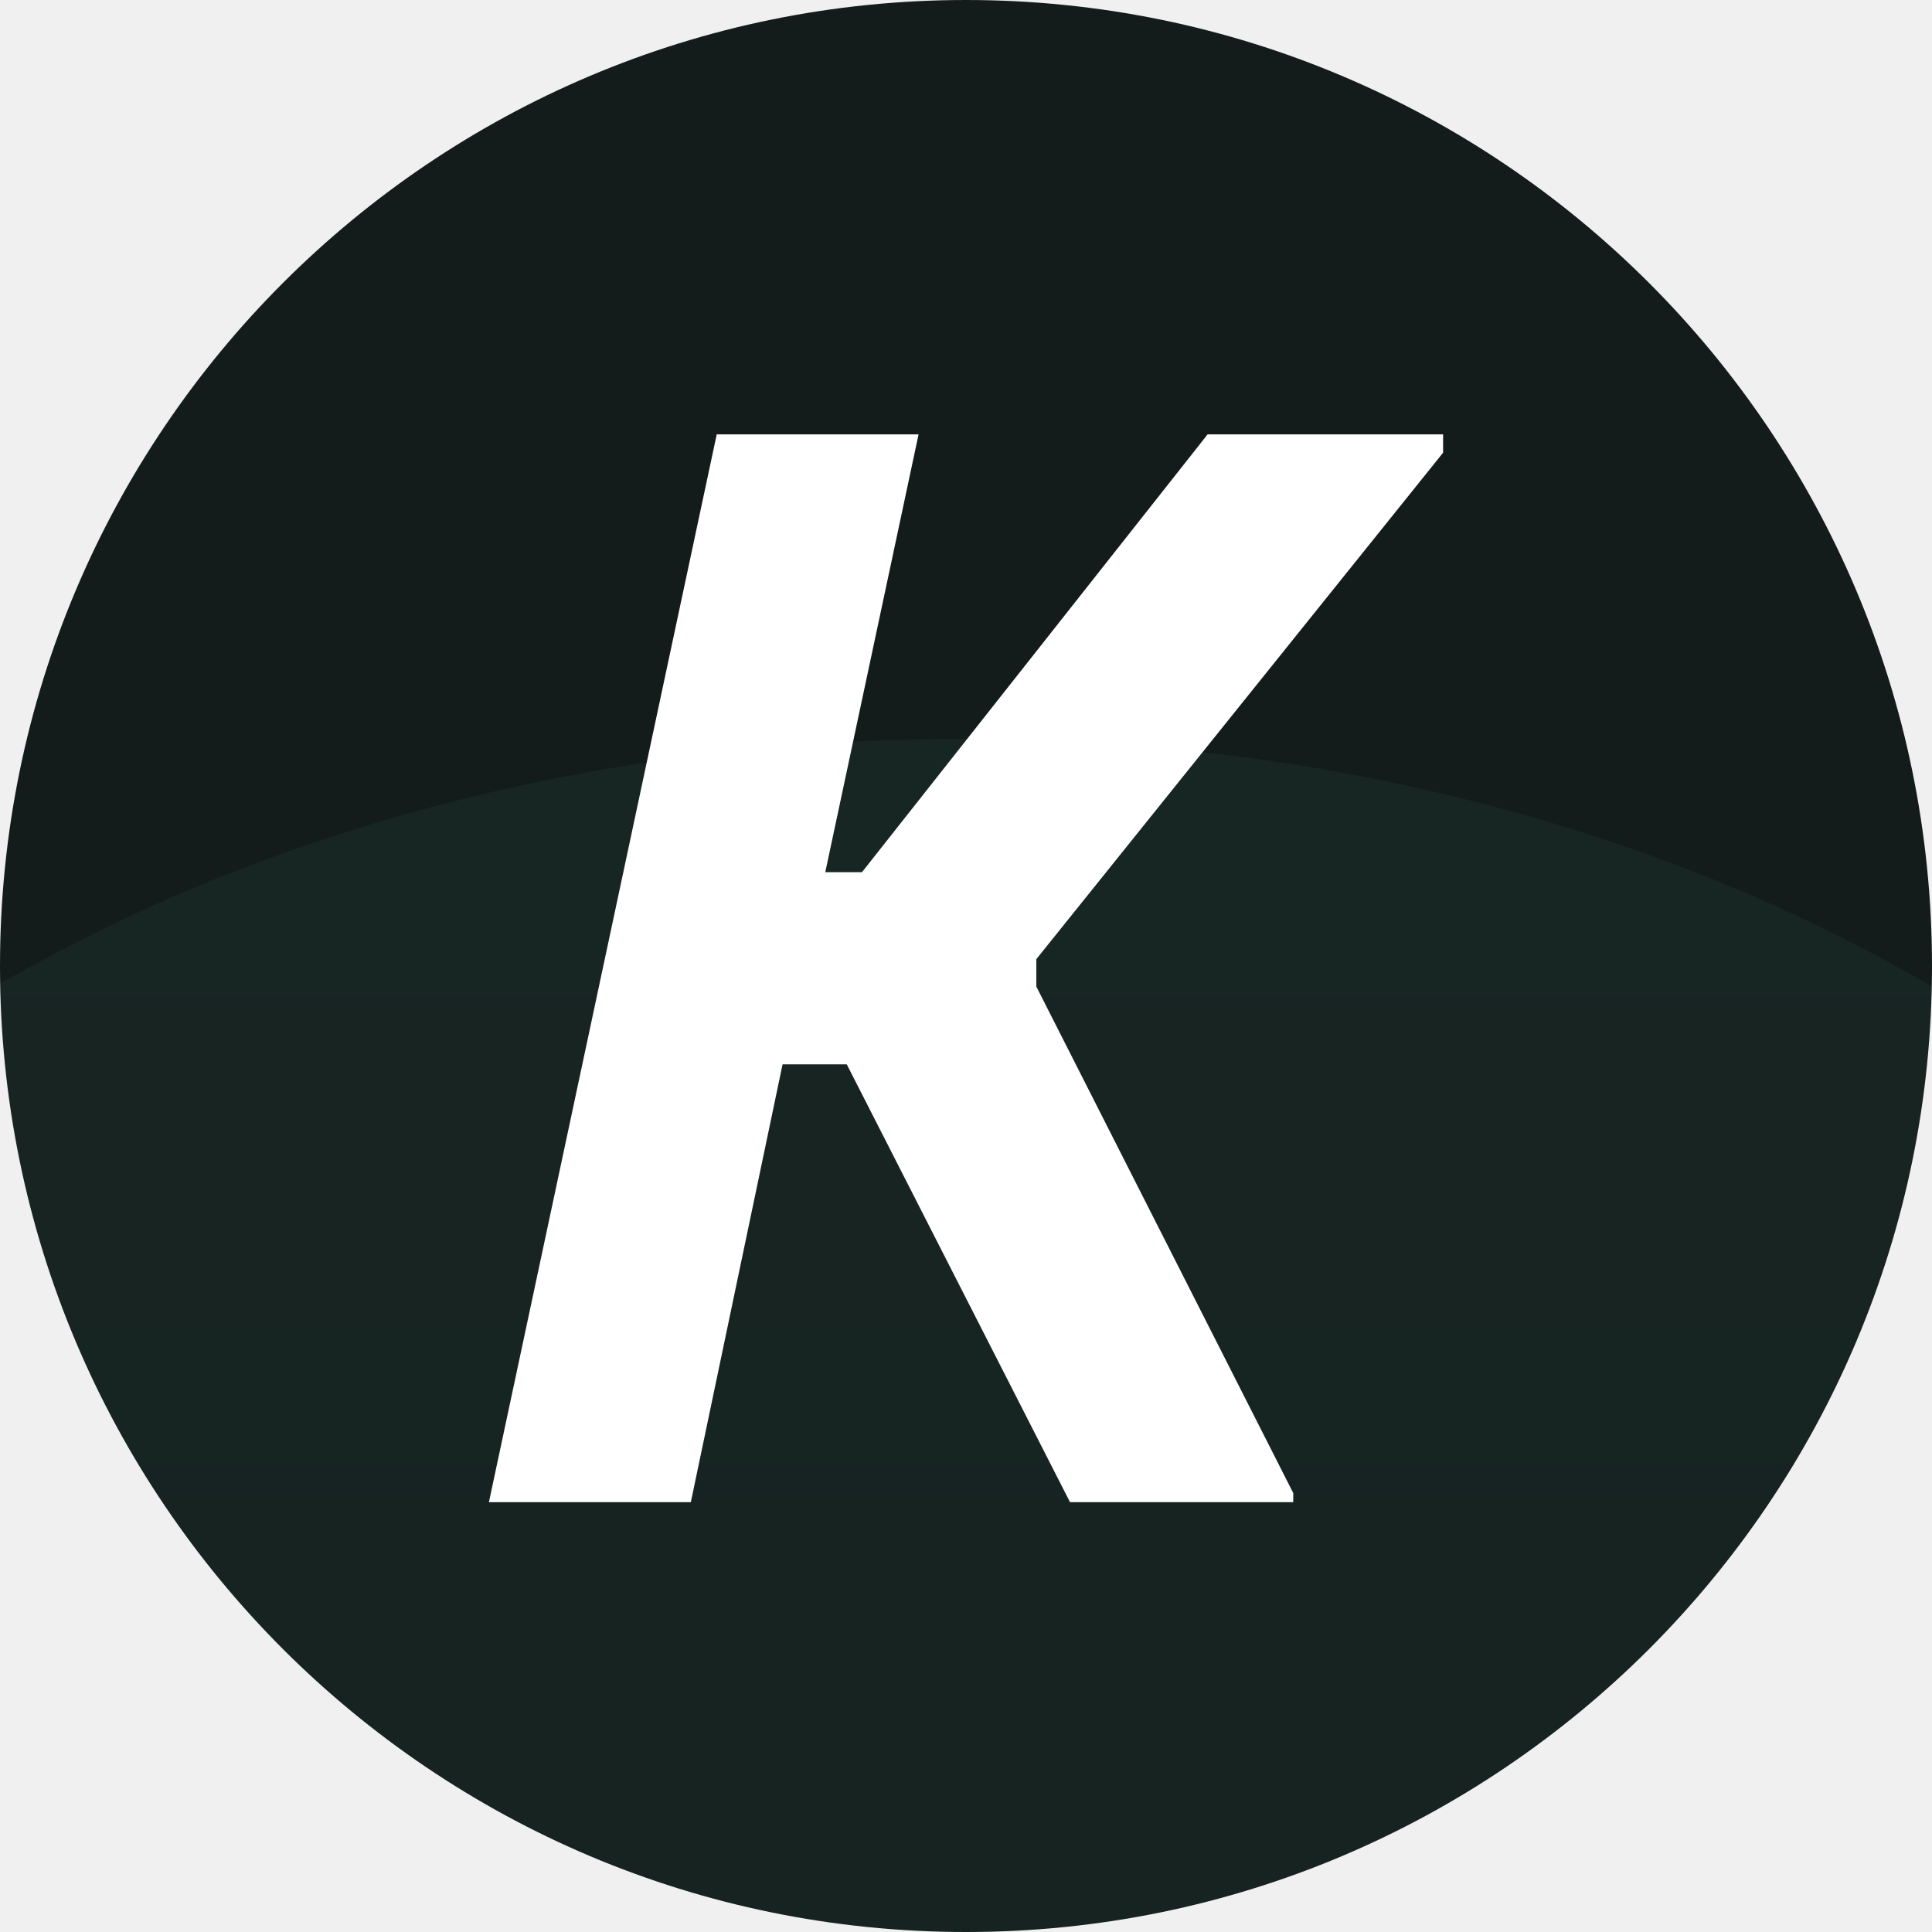
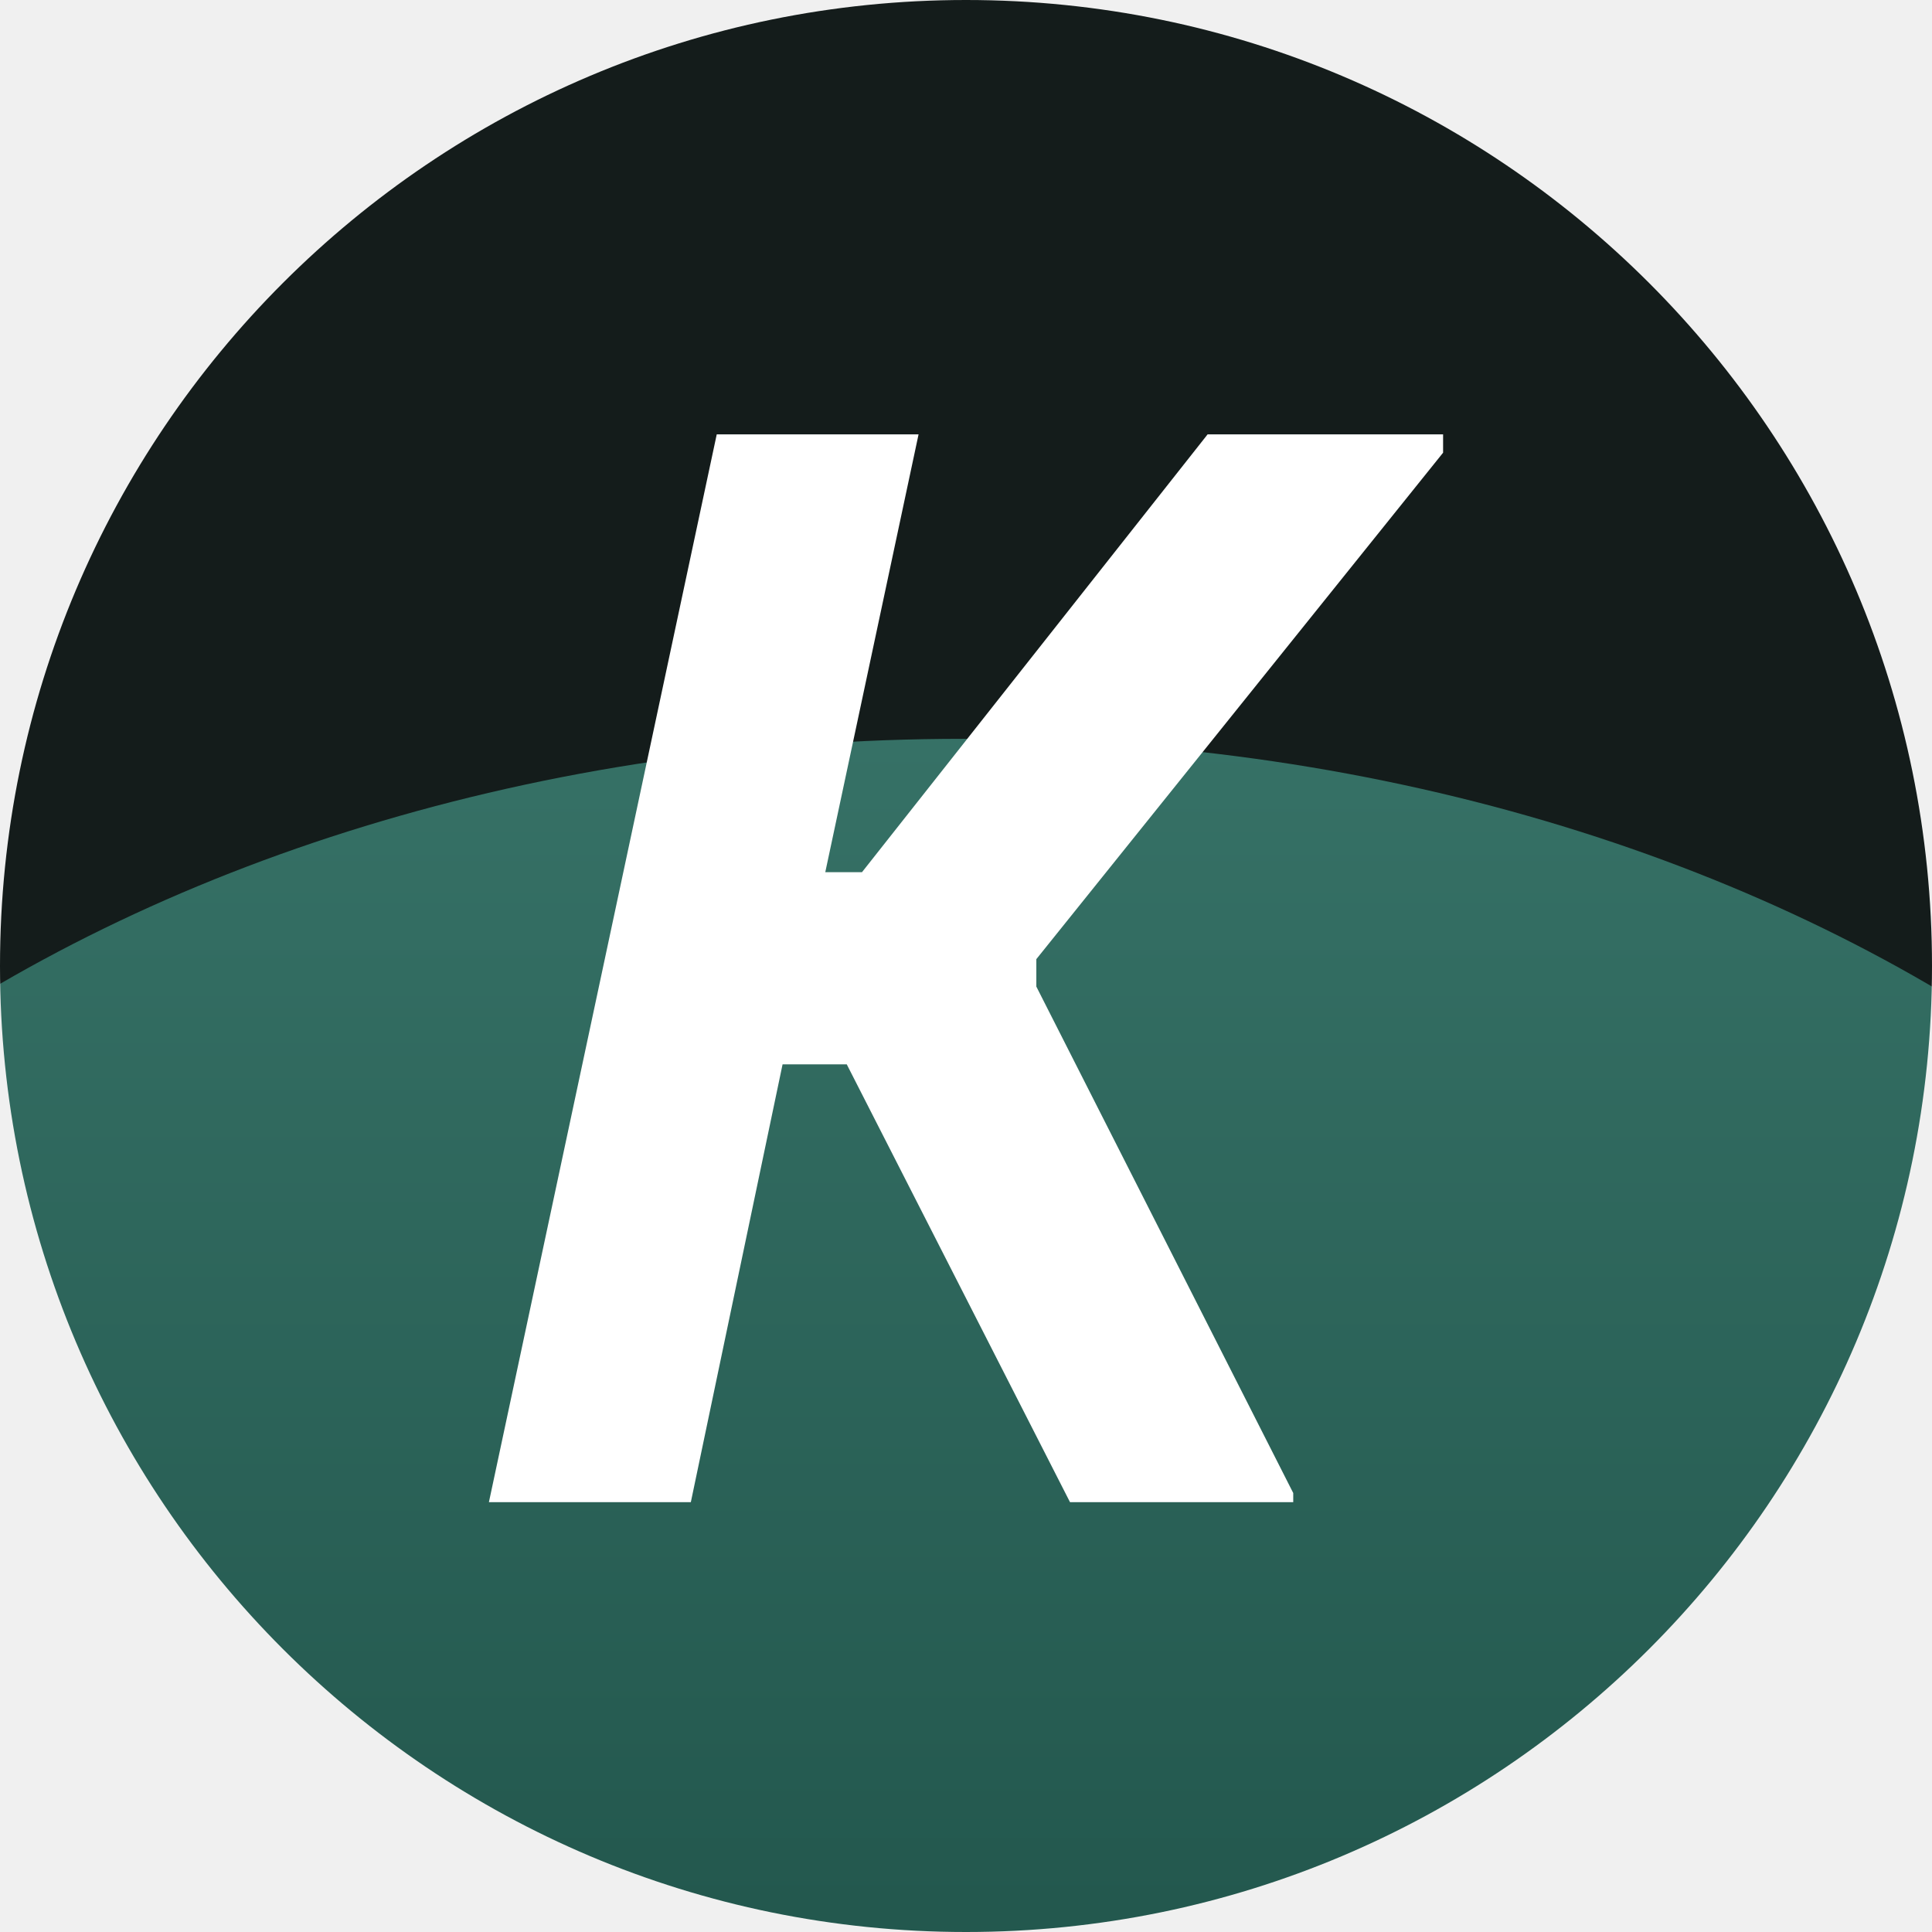
- <svg xmlns="http://www.w3.org/2000/svg" id="Ebene_2" data-name="Ebene 2" viewBox="0 0 425.2 425.2">
+ <svg xmlns="http://www.w3.org/2000/svg" width="256" height="256" viewBox="0 0 256 256" fill="none">
+   <g clip-path="url(#clip0_1350_157)">
+     <mask id="mask0_1350_157" style="mask-type:luminance" maskUnits="userSpaceOnUse" x="0" y="0" width="256" height="256">
+       <path d="M128 256C198.692 256 256 198.692 256 128C256 57.308 198.692 0 128 0C57.308 0 0 57.308 0 128C0 198.692 57.308 256 128 256Z" fill="white" />
+     </mask>
+     <g mask="url(#mask0_1350_157)">
+       <path d="M260.455 -4.455H-4.455V260.456H260.455V-4.455Z" fill="#141C1B" />
+       <path d="M127.699 392.309C240.255 392.309 331.5 326.403 331.5 245.103C331.5 163.803 240.255 97.897 127.699 97.897C15.143 97.897 -76.102 163.803 -76.102 245.103C-76.102 326.403 15.143 392.309 127.699 392.309Z" fill="url(#paint0_linear_1350_157)" fill-opacity="0.5" />
+       <path d="M91.527 199.044H64.783L94.971 57.558H121.714L109.354 115.568H114.219L160.012 57.558H191.217V59.984L137.32 127.091V130.728L171.361 197.834V199.044H141.781L112.202 141.035H103.694L91.539 199.044H91.527Z" fill="white" />
+     </g>
+   </g>
  <defs>
-     <style>
-       .cls-1 {
-         clip-path: url(#clippath);
-       }
- 
-       .cls-2 {
-         fill: none;
-       }
- 
-       .cls-2, .cls-3, .cls-4, .cls-5 {
-         stroke-width: 0px;
-       }
- 
-       .cls-6 {
-         mask: url(#mask);
-       }
- 
-       .cls-3 {
-         fill: url(#Unbenannter_Verlauf);
-         fill-opacity: .5;
-       }
- 
-       .cls-4 {
-         fill: #141c1b;
-       }
- 
-       .cls-5 {
-         fill: #fff;
-       }
-     </style>
-     <clipPath id="clippath">
-       <circle class="cls-2" cx="212.6" cy="212.6" r="212.6" />
-     </clipPath>
-     <mask id="mask" x="-126.4" y="-7.4" width="677" height="659" maskUnits="userSpaceOnUse">
-       <g id="mask0_7293_9714" data-name="mask0 7293 9714">
-         <rect class="cls-4" x="-7.4" y="-7.4" width="440" height="440" />
-       </g>
-     </mask>
-     <linearGradient id="Unbenannter_Verlauf" data-name="Unbenannter Verlauf" x1="212.1" y1="262.49" x2="212.1" y2="-226.51" gradientTransform="translate(0 425.09) scale(1 -1)" gradientUnits="userSpaceOnUse">
-       <stop offset="0" stop-color="#58c6b2" />
+     <linearGradient id="paint0_linear_1350_157" x1="127.699" y1="97.897" x2="127.699" y2="392.309" gradientUnits="userSpaceOnUse">
+       <stop stop-color="#58C6B2" />
      <stop offset="1" stop-color="#106757" />
    </linearGradient>
+     <clipPath id="clip0_1350_157">
+       <rect width="256" height="256" fill="white" />
+     </clipPath>
  </defs>
-   <g id="Ebene_1-2" data-name="Ebene 1">
-     <g class="cls-1">
-       <g>
-         <rect class="cls-4" x="-7.4" y="-7.4" width="440" height="440" />
-         <g class="cls-6">
-           <ellipse class="cls-3" cx="212.1" cy="407.1" rx="338.5" ry="244.5" />
-         </g>
-         <path class="cls-5" d="m152.02,330.6h-44.42l50.14-235h44.42l-20.53,96.35h8.08l76.06-96.35h51.83v4.03l-89.52,111.46v6.04l56.54,111.46v2.01h-49.13l-49.13-96.35h-14.13l-20.19,96.35Z" />
-       </g>
-     </g>
-   </g>
</svg>
